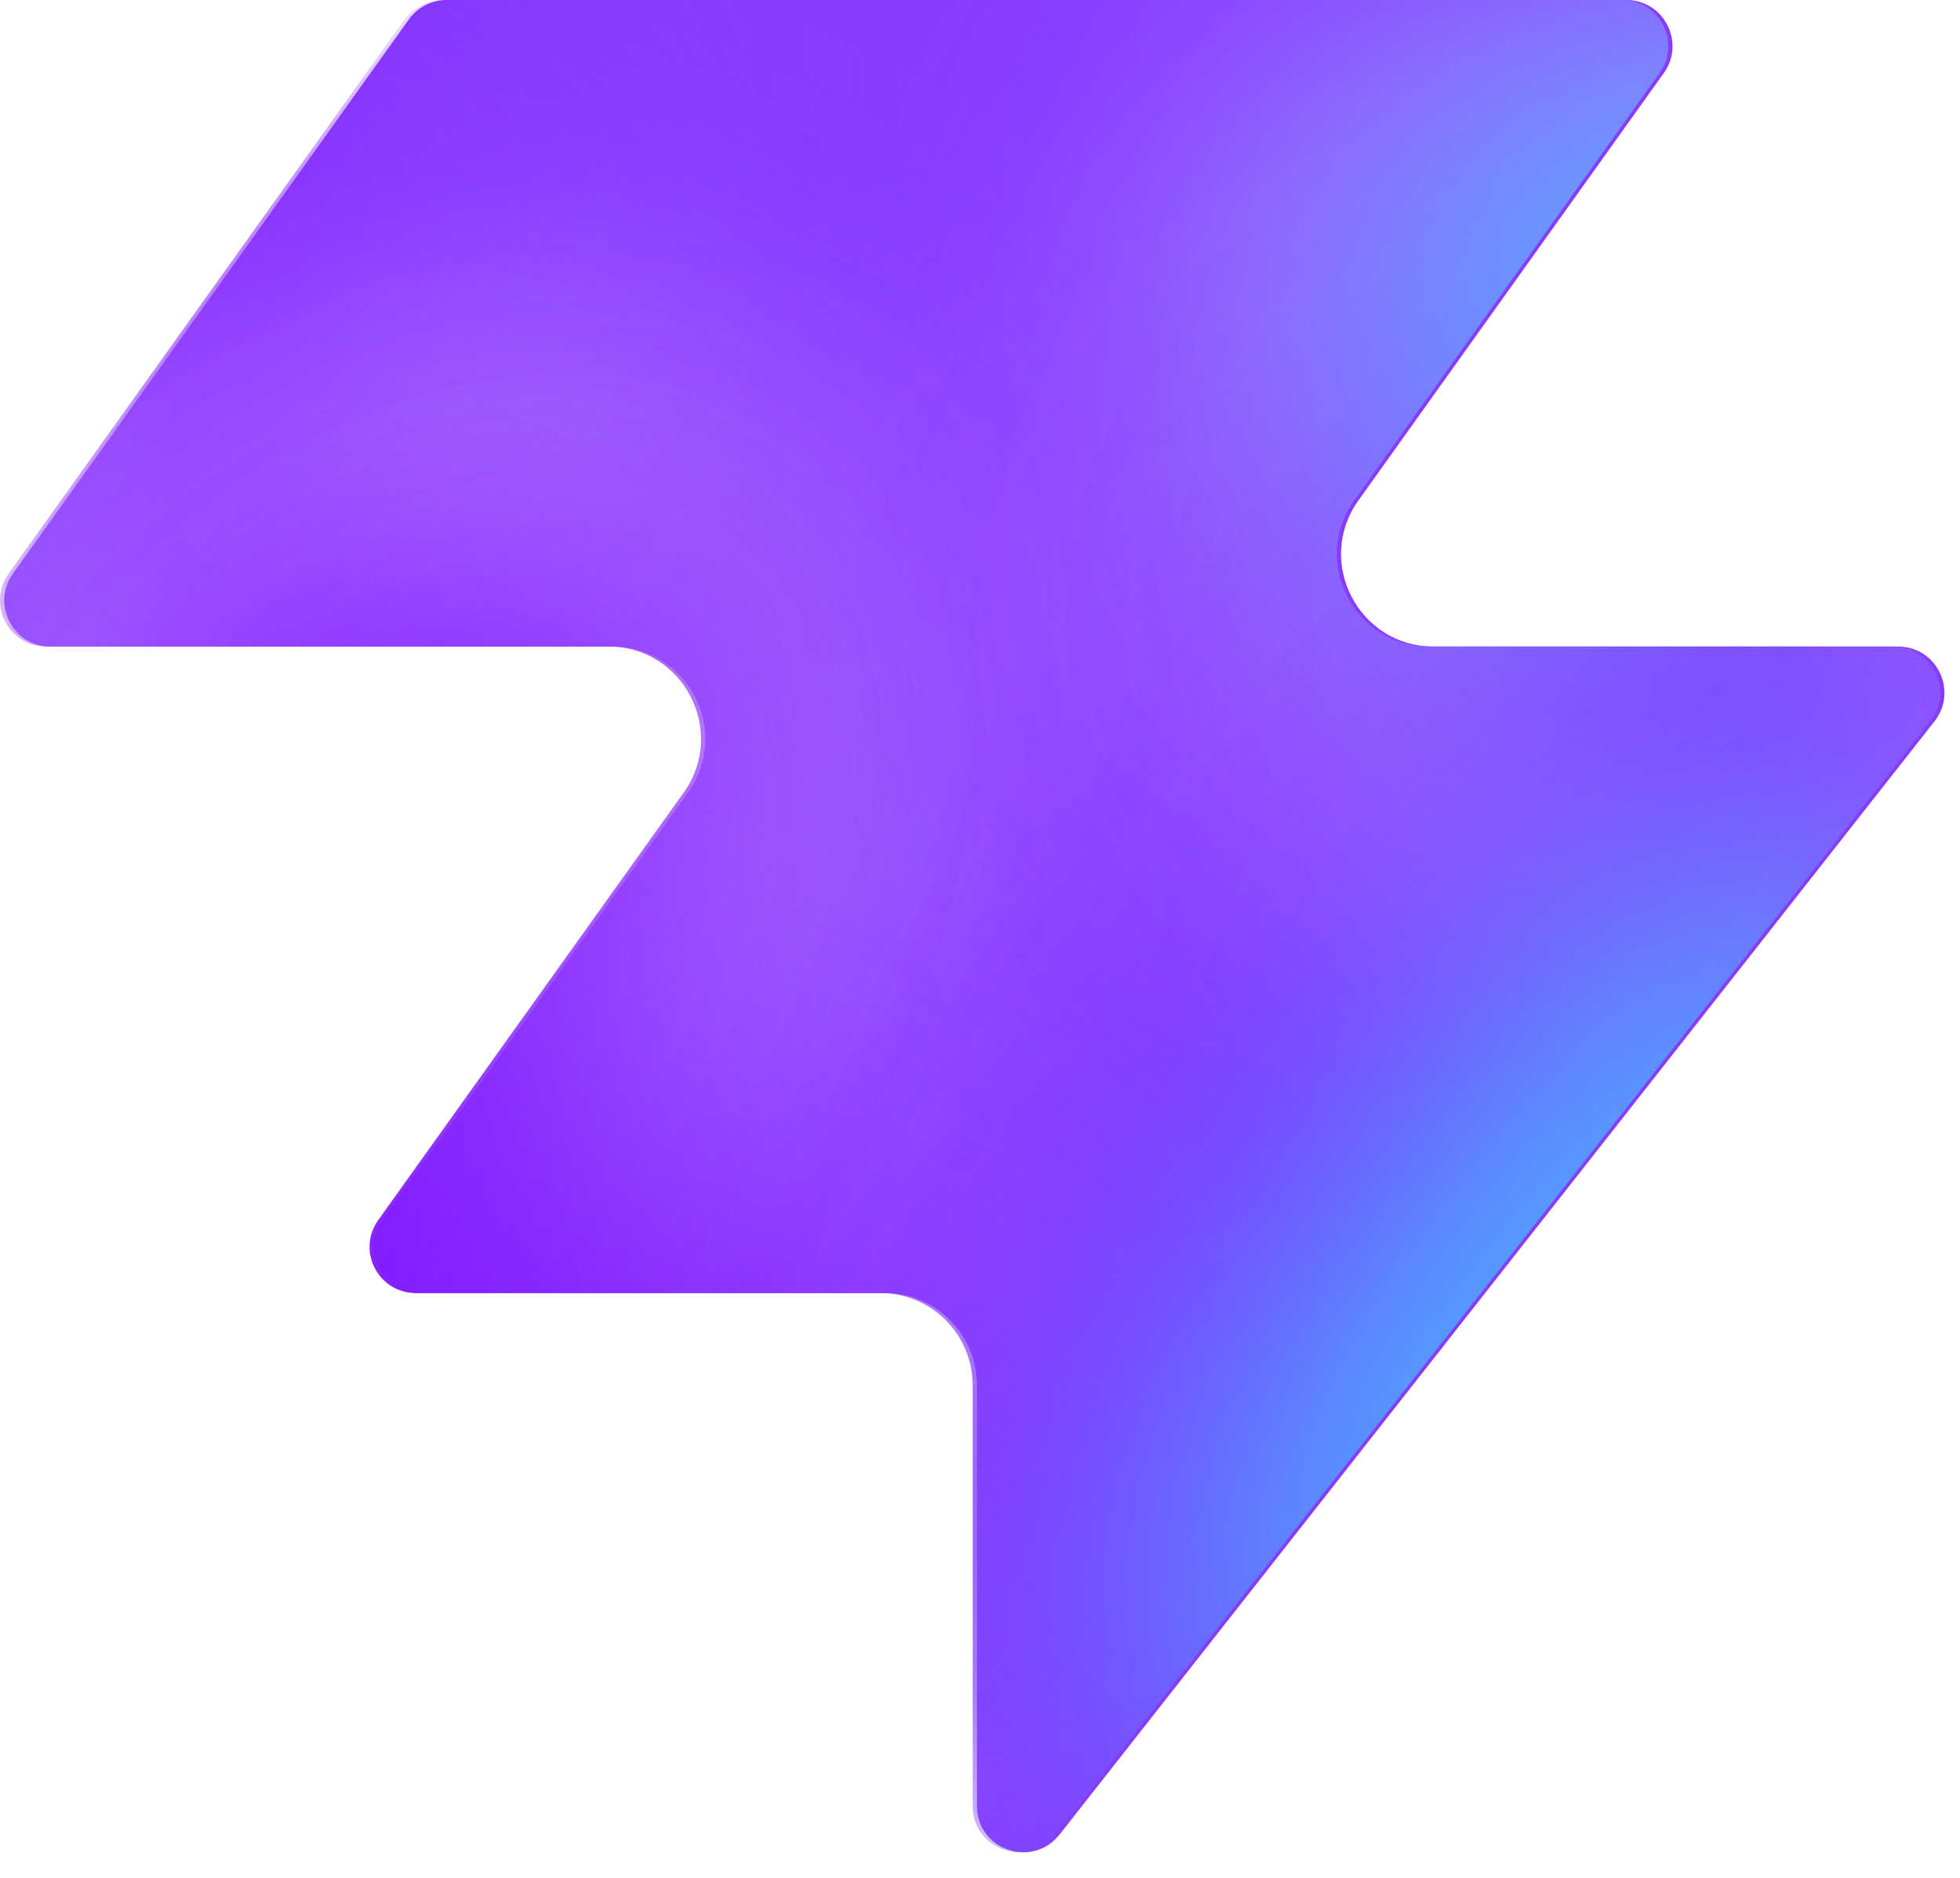
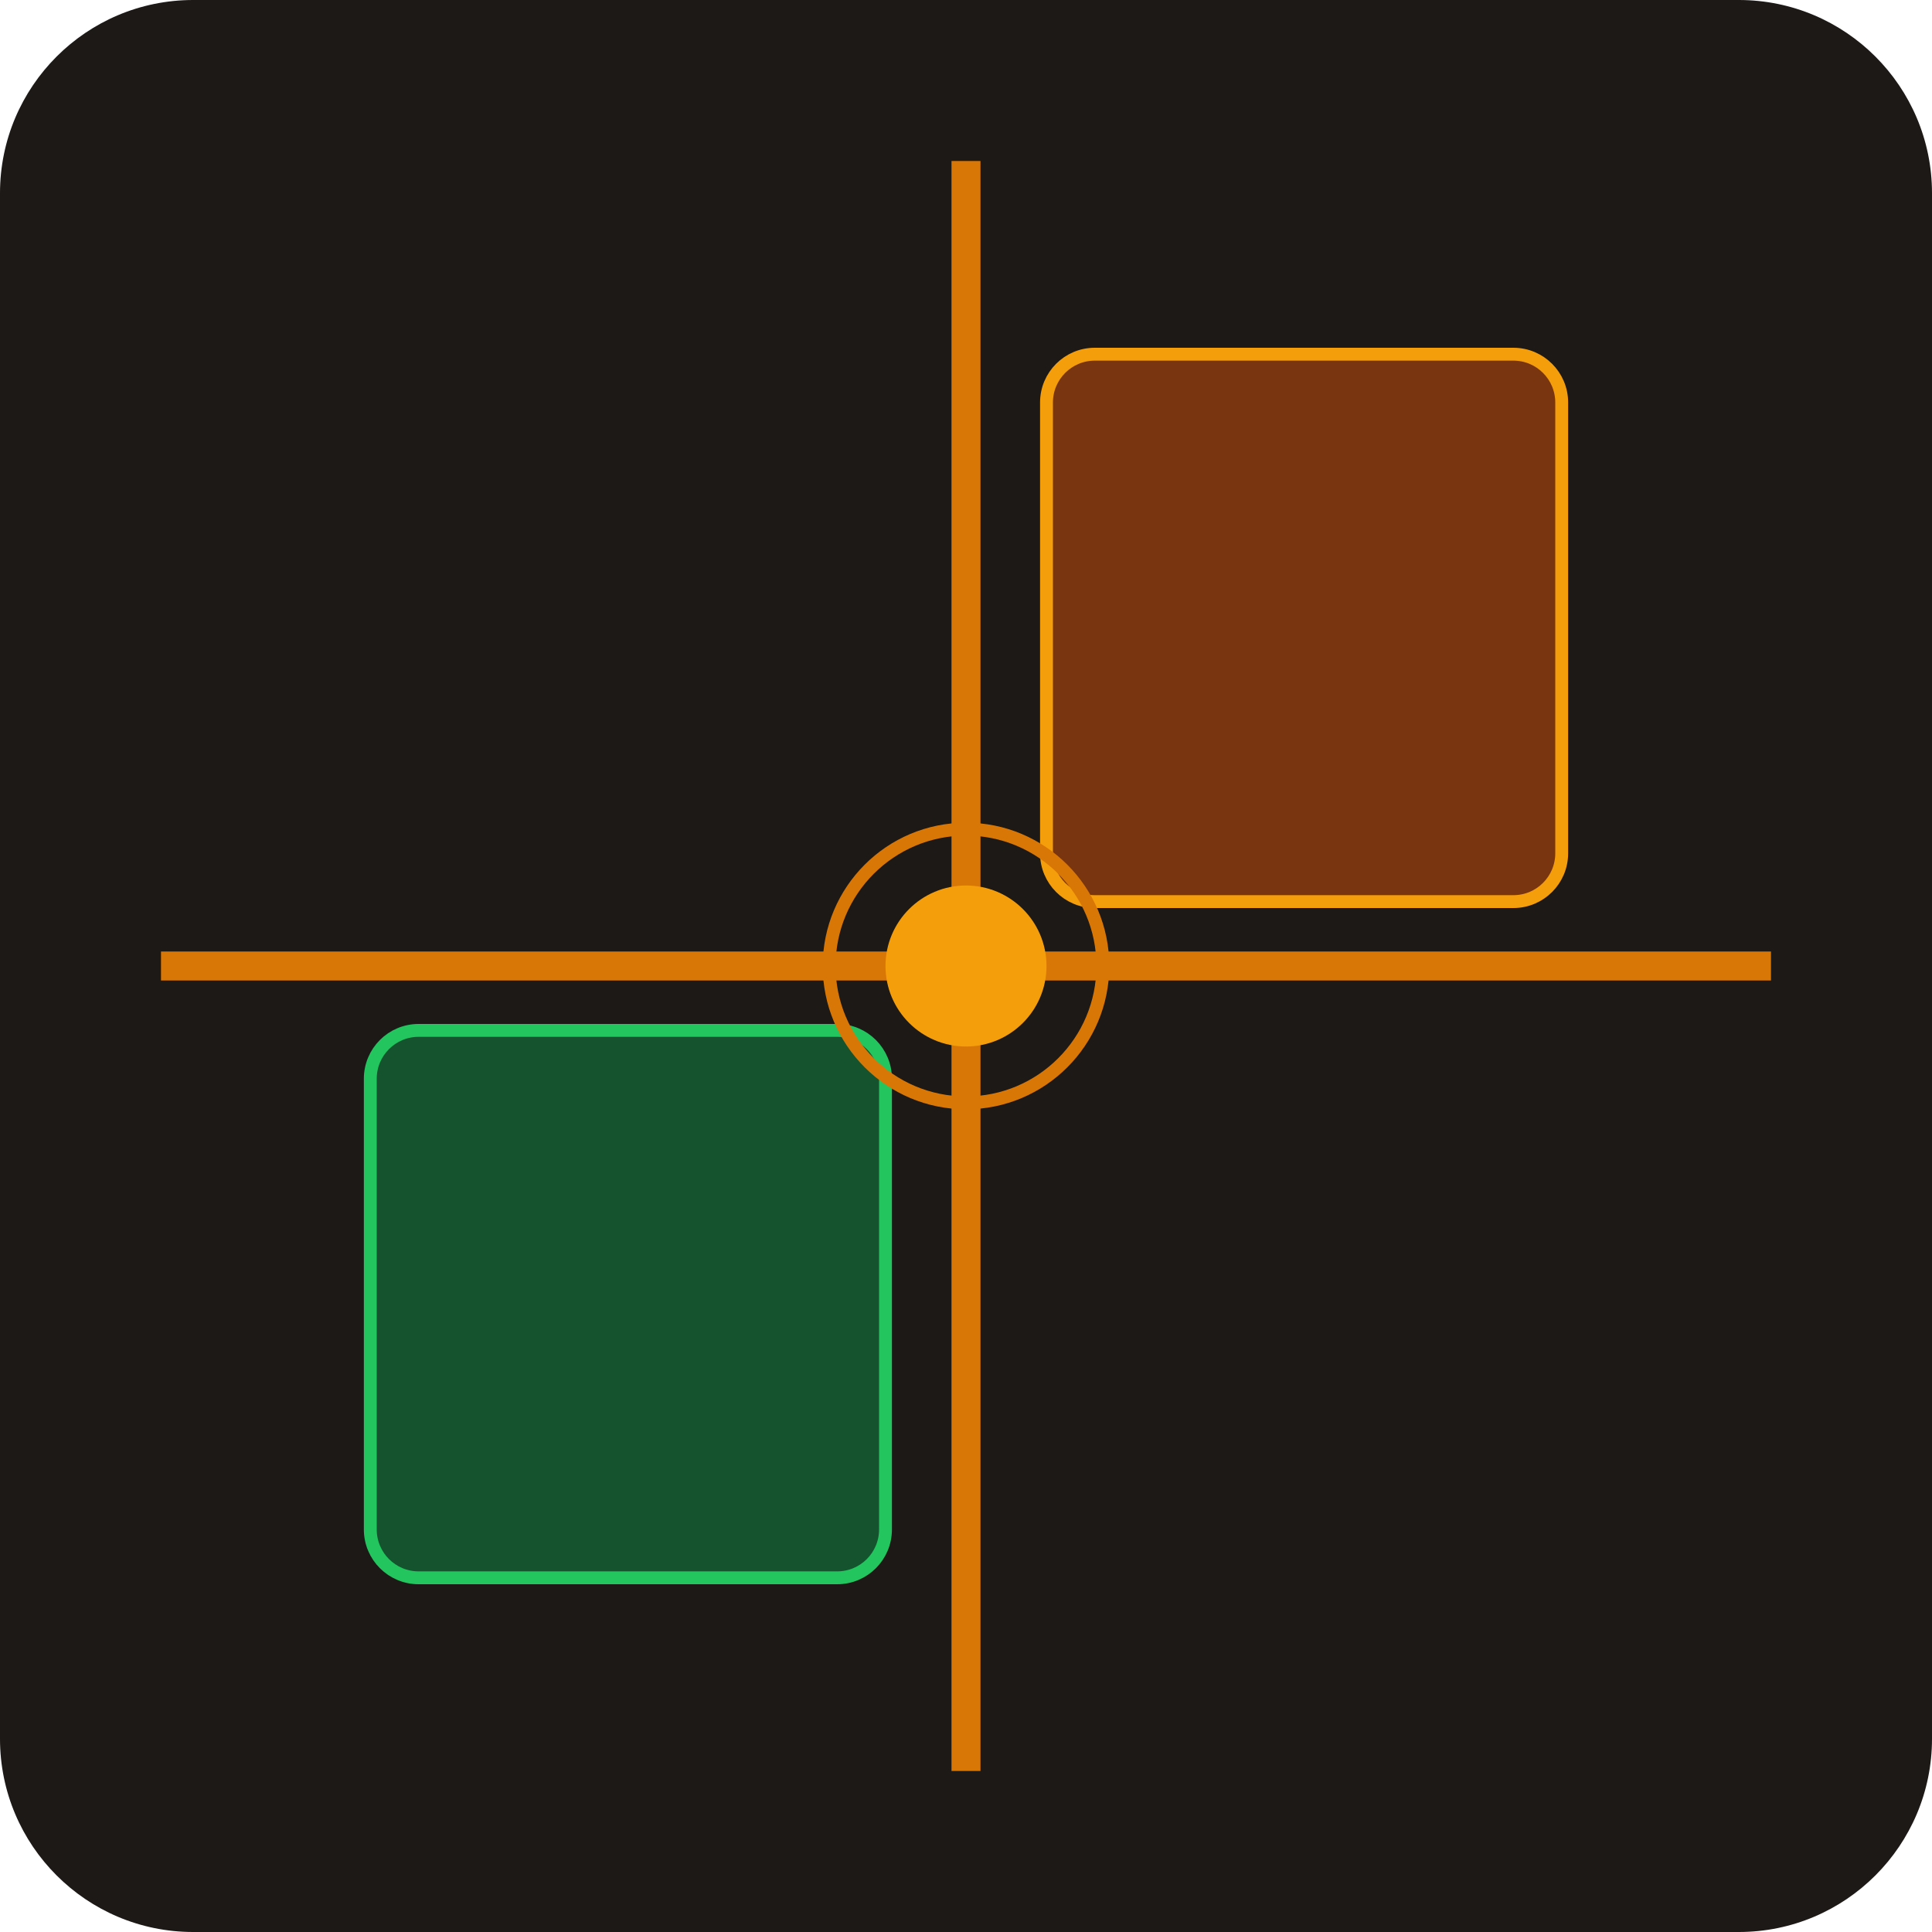
- <svg xmlns="http://www.w3.org/2000/svg" width="48" height="46" fill="none" viewBox="0 0 48 46">
-   <path fill="#863bff" d="M25.946 44.938c-.664.845-2.021.375-2.021-.698V33.937a2.26 2.26 0 0 0-2.262-2.262H10.287c-.92 0-1.456-1.04-.92-1.788l7.48-10.471c1.07-1.497 0-3.578-1.842-3.578H1.237c-.92 0-1.456-1.04-.92-1.788L10.013.474c.214-.297.556-.474.92-.474h28.894c.92 0 1.456 1.04.92 1.788l-7.48 10.471c-1.07 1.498 0 3.579 1.842 3.579h11.377c.943 0 1.473 1.088.89 1.83L25.947 44.94z" style="fill:#863bff;fill:color(display-p3 .525 .23 1);fill-opacity:1" />
-   <mask id="a" width="48" height="46" x="0" y="0" maskUnits="userSpaceOnUse" style="mask-type:alpha">
-     <path fill="#000" d="M25.842 44.938c-.664.844-2.021.375-2.021-.698V33.937a2.26 2.26 0 0 0-2.262-2.262H10.183c-.92 0-1.456-1.04-.92-1.788l7.48-10.471c1.07-1.498 0-3.579-1.842-3.579H1.133c-.92 0-1.456-1.04-.92-1.787L9.91.473c.214-.297.556-.474.92-.474h28.894c.92 0 1.456 1.04.92 1.788l-7.48 10.471c-1.07 1.498 0 3.578 1.842 3.578h11.377c.943 0 1.473 1.088.89 1.832L25.843 44.94z" style="fill:#000;fill-opacity:1" />
-   </mask>
-   <g mask="url(#a)">
-     <g filter="url(#b)">
-       <ellipse cx="5.508" cy="14.704" fill="#ede6ff" rx="5.508" ry="14.704" style="fill:#ede6ff;fill:color(display-p3 .927 .903 1);fill-opacity:1" transform="matrix(.00324 1 1 -.00324 -4.47 31.516)" />
-     </g>
-     <g filter="url(#c)">
-       <ellipse cx="10.399" cy="29.851" fill="#ede6ff" rx="10.399" ry="29.851" style="fill:#ede6ff;fill:color(display-p3 .927 .903 1);fill-opacity:1" transform="matrix(.00324 1 1 -.00324 -39.328 7.883)" />
-     </g>
-     <g filter="url(#d)">
-       <ellipse cx="5.508" cy="30.487" fill="#7e14ff" rx="5.508" ry="30.487" style="fill:#7e14ff;fill:color(display-p3 .492 .077 1);fill-opacity:1" transform="rotate(89.814 -25.913 -14.639)scale(1 -1)" />
-     </g>
-     <g filter="url(#e)">
-       <ellipse cx="5.508" cy="30.599" fill="#7e14ff" rx="5.508" ry="30.599" style="fill:#7e14ff;fill:color(display-p3 .492 .077 1);fill-opacity:1" transform="rotate(89.814 -32.644 -3.334)scale(1 -1)" />
-     </g>
-     <g filter="url(#f)">
-       <ellipse cx="5.508" cy="30.599" fill="#7e14ff" rx="5.508" ry="30.599" style="fill:#7e14ff;fill:color(display-p3 .492 .077 1);fill-opacity:1" transform="matrix(.00324 1 1 -.00324 -34.34 30.47)" />
-     </g>
-     <g filter="url(#g)">
-       <ellipse cx="14.072" cy="22.078" fill="#ede6ff" rx="14.072" ry="22.078" style="fill:#ede6ff;fill:color(display-p3 .927 .903 1);fill-opacity:1" transform="rotate(93.35 24.506 48.493)scale(-1 1)" />
-     </g>
-     <g filter="url(#h)">
-       <ellipse cx="3.47" cy="21.501" fill="#7e14ff" rx="3.47" ry="21.501" style="fill:#7e14ff;fill:color(display-p3 .492 .077 1);fill-opacity:1" transform="rotate(89.009 28.708 47.59)scale(-1 1)" />
-     </g>
-     <g filter="url(#i)">
-       <ellipse cx="3.47" cy="21.501" fill="#7e14ff" rx="3.47" ry="21.501" style="fill:#7e14ff;fill:color(display-p3 .492 .077 1);fill-opacity:1" transform="rotate(89.009 28.708 47.59)scale(-1 1)" />
-     </g>
-     <g filter="url(#j)">
-       <ellipse cx=".387" cy="8.972" fill="#7e14ff" rx="4.407" ry="29.108" style="fill:#7e14ff;fill:color(display-p3 .492 .077 1);fill-opacity:1" transform="rotate(39.51 .387 8.972)" />
-     </g>
-     <g filter="url(#k)">
-       <ellipse cx="47.523" cy="-6.092" fill="#7e14ff" rx="4.407" ry="29.108" style="fill:#7e14ff;fill:color(display-p3 .492 .077 1);fill-opacity:1" transform="rotate(37.892 47.523 -6.092)" />
-     </g>
-     <g filter="url(#l)">
-       <ellipse cx="41.412" cy="6.333" fill="#47bfff" rx="5.971" ry="9.665" style="fill:#47bfff;fill:color(display-p3 .28 .748 1);fill-opacity:1" transform="rotate(37.892 41.412 6.333)" />
-     </g>
-     <g filter="url(#m)">
-       <ellipse cx="-1.879" cy="38.332" fill="#7e14ff" rx="4.407" ry="29.108" style="fill:#7e14ff;fill:color(display-p3 .492 .077 1);fill-opacity:1" transform="rotate(37.892 -1.88 38.332)" />
-     </g>
-     <g filter="url(#n)">
-       <ellipse cx="-1.879" cy="38.332" fill="#7e14ff" rx="4.407" ry="29.108" style="fill:#7e14ff;fill:color(display-p3 .492 .077 1);fill-opacity:1" transform="rotate(37.892 -1.88 38.332)" />
-     </g>
-     <g filter="url(#o)">
-       <ellipse cx="35.651" cy="29.907" fill="#7e14ff" rx="4.407" ry="29.108" style="fill:#7e14ff;fill:color(display-p3 .492 .077 1);fill-opacity:1" transform="rotate(37.892 35.651 29.907)" />
-     </g>
-     <g filter="url(#p)">
-       <ellipse cx="38.418" cy="32.4" fill="#47bfff" rx="5.971" ry="15.297" style="fill:#47bfff;fill:color(display-p3 .28 .748 1);fill-opacity:1" transform="rotate(37.892 38.418 32.4)" />
-     </g>
-   </g>
-   <defs>
-     <filter id="b" width="60.045" height="41.654" x="-19.77" y="16.149" color-interpolation-filters="sRGB" filterUnits="userSpaceOnUse">
-       <feFlood flood-opacity="0" result="BackgroundImageFix" />
-       <feBlend in="SourceGraphic" in2="BackgroundImageFix" result="shape" />
-       <feGaussianBlur result="effect1_foregroundBlur_2002_17158" stdDeviation="7.659" />
-     </filter>
-     <filter id="c" width="90.34" height="51.437" x="-54.613" y="-7.533" color-interpolation-filters="sRGB" filterUnits="userSpaceOnUse">
-       <feFlood flood-opacity="0" result="BackgroundImageFix" />
-       <feBlend in="SourceGraphic" in2="BackgroundImageFix" result="shape" />
-       <feGaussianBlur result="effect1_foregroundBlur_2002_17158" stdDeviation="7.659" />
-     </filter>
-     <filter id="d" width="79.355" height="29.4" x="-49.64" y="2.03" color-interpolation-filters="sRGB" filterUnits="userSpaceOnUse">
-       <feFlood flood-opacity="0" result="BackgroundImageFix" />
-       <feBlend in="SourceGraphic" in2="BackgroundImageFix" result="shape" />
-       <feGaussianBlur result="effect1_foregroundBlur_2002_17158" stdDeviation="4.596" />
-     </filter>
-     <filter id="e" width="79.579" height="29.4" x="-45.045" y="20.029" color-interpolation-filters="sRGB" filterUnits="userSpaceOnUse">
-       <feFlood flood-opacity="0" result="BackgroundImageFix" />
-       <feBlend in="SourceGraphic" in2="BackgroundImageFix" result="shape" />
-       <feGaussianBlur result="effect1_foregroundBlur_2002_17158" stdDeviation="4.596" />
-     </filter>
-     <filter id="f" width="79.579" height="29.4" x="-43.513" y="21.178" color-interpolation-filters="sRGB" filterUnits="userSpaceOnUse">
-       <feFlood flood-opacity="0" result="BackgroundImageFix" />
-       <feBlend in="SourceGraphic" in2="BackgroundImageFix" result="shape" />
-       <feGaussianBlur result="effect1_foregroundBlur_2002_17158" stdDeviation="4.596" />
-     </filter>
-     <filter id="g" width="74.749" height="58.852" x="15.756" y="-17.901" color-interpolation-filters="sRGB" filterUnits="userSpaceOnUse">
-       <feFlood flood-opacity="0" result="BackgroundImageFix" />
-       <feBlend in="SourceGraphic" in2="BackgroundImageFix" result="shape" />
-       <feGaussianBlur result="effect1_foregroundBlur_2002_17158" stdDeviation="7.659" />
-     </filter>
-     <filter id="h" width="61.377" height="25.362" x="23.548" y="2.284" color-interpolation-filters="sRGB" filterUnits="userSpaceOnUse">
-       <feFlood flood-opacity="0" result="BackgroundImageFix" />
-       <feBlend in="SourceGraphic" in2="BackgroundImageFix" result="shape" />
-       <feGaussianBlur result="effect1_foregroundBlur_2002_17158" stdDeviation="4.596" />
-     </filter>
-     <filter id="i" width="61.377" height="25.362" x="23.548" y="2.284" color-interpolation-filters="sRGB" filterUnits="userSpaceOnUse">
-       <feFlood flood-opacity="0" result="BackgroundImageFix" />
-       <feBlend in="SourceGraphic" in2="BackgroundImageFix" result="shape" />
-       <feGaussianBlur result="effect1_foregroundBlur_2002_17158" stdDeviation="4.596" />
-     </filter>
-     <filter id="j" width="56.045" height="63.649" x="-27.636" y="-22.853" color-interpolation-filters="sRGB" filterUnits="userSpaceOnUse">
-       <feFlood flood-opacity="0" result="BackgroundImageFix" />
-       <feBlend in="SourceGraphic" in2="BackgroundImageFix" result="shape" />
-       <feGaussianBlur result="effect1_foregroundBlur_2002_17158" stdDeviation="4.596" />
-     </filter>
-     <filter id="k" width="54.814" height="64.646" x="20.116" y="-38.415" color-interpolation-filters="sRGB" filterUnits="userSpaceOnUse">
-       <feFlood flood-opacity="0" result="BackgroundImageFix" />
-       <feBlend in="SourceGraphic" in2="BackgroundImageFix" result="shape" />
-       <feGaussianBlur result="effect1_foregroundBlur_2002_17158" stdDeviation="4.596" />
-     </filter>
-     <filter id="l" width="33.541" height="35.313" x="24.641" y="-11.323" color-interpolation-filters="sRGB" filterUnits="userSpaceOnUse">
-       <feFlood flood-opacity="0" result="BackgroundImageFix" />
-       <feBlend in="SourceGraphic" in2="BackgroundImageFix" result="shape" />
-       <feGaussianBlur result="effect1_foregroundBlur_2002_17158" stdDeviation="4.596" />
-     </filter>
-     <filter id="m" width="54.814" height="64.646" x="-29.286" y="6.009" color-interpolation-filters="sRGB" filterUnits="userSpaceOnUse">
-       <feFlood flood-opacity="0" result="BackgroundImageFix" />
-       <feBlend in="SourceGraphic" in2="BackgroundImageFix" result="shape" />
-       <feGaussianBlur result="effect1_foregroundBlur_2002_17158" stdDeviation="4.596" />
-     </filter>
-     <filter id="n" width="54.814" height="64.646" x="-29.286" y="6.009" color-interpolation-filters="sRGB" filterUnits="userSpaceOnUse">
-       <feFlood flood-opacity="0" result="BackgroundImageFix" />
-       <feBlend in="SourceGraphic" in2="BackgroundImageFix" result="shape" />
-       <feGaussianBlur result="effect1_foregroundBlur_2002_17158" stdDeviation="4.596" />
-     </filter>
-     <filter id="o" width="54.814" height="64.646" x="8.244" y="-2.416" color-interpolation-filters="sRGB" filterUnits="userSpaceOnUse">
-       <feFlood flood-opacity="0" result="BackgroundImageFix" />
-       <feBlend in="SourceGraphic" in2="BackgroundImageFix" result="shape" />
-       <feGaussianBlur result="effect1_foregroundBlur_2002_17158" stdDeviation="4.596" />
-     </filter>
-     <filter id="p" width="39.409" height="43.623" x="18.713" y="10.588" color-interpolation-filters="sRGB" filterUnits="userSpaceOnUse">
-       <feFlood flood-opacity="0" result="BackgroundImageFix" />
-       <feBlend in="SourceGraphic" in2="BackgroundImageFix" result="shape" />
-       <feGaussianBlur result="effect1_foregroundBlur_2002_17158" stdDeviation="4.596" />
-     </filter>
-   </defs>
+ <svg xmlns="http://www.w3.org/2000/svg" viewBox="0 0 120 120" width="120" height="120">
+   <rect width="120" height="120" rx="12" fill="#1c1917" />
+   <line x1="60" y1="10" x2="60" y2="110" stroke="#d97706" stroke-width="1.8" />
+   <line x1="10" y1="60" x2="110" y2="60" stroke="#d97706" stroke-width="1.8" />
+   <rect x="65" y="22" width="32" height="34" rx="3" fill="#78350f" stroke="#f59e0b" stroke-width="0.8" />
+   <rect x="23" y="64" width="32" height="34" rx="3" fill="#14532d" stroke="#22c55e" stroke-width="0.8" />
+   <circle cx="60" cy="60" r="5" fill="#f59e0b" />
+   <circle cx="60" cy="60" r="8.5" fill="none" stroke="#d97706" stroke-width="0.8" />
</svg>
